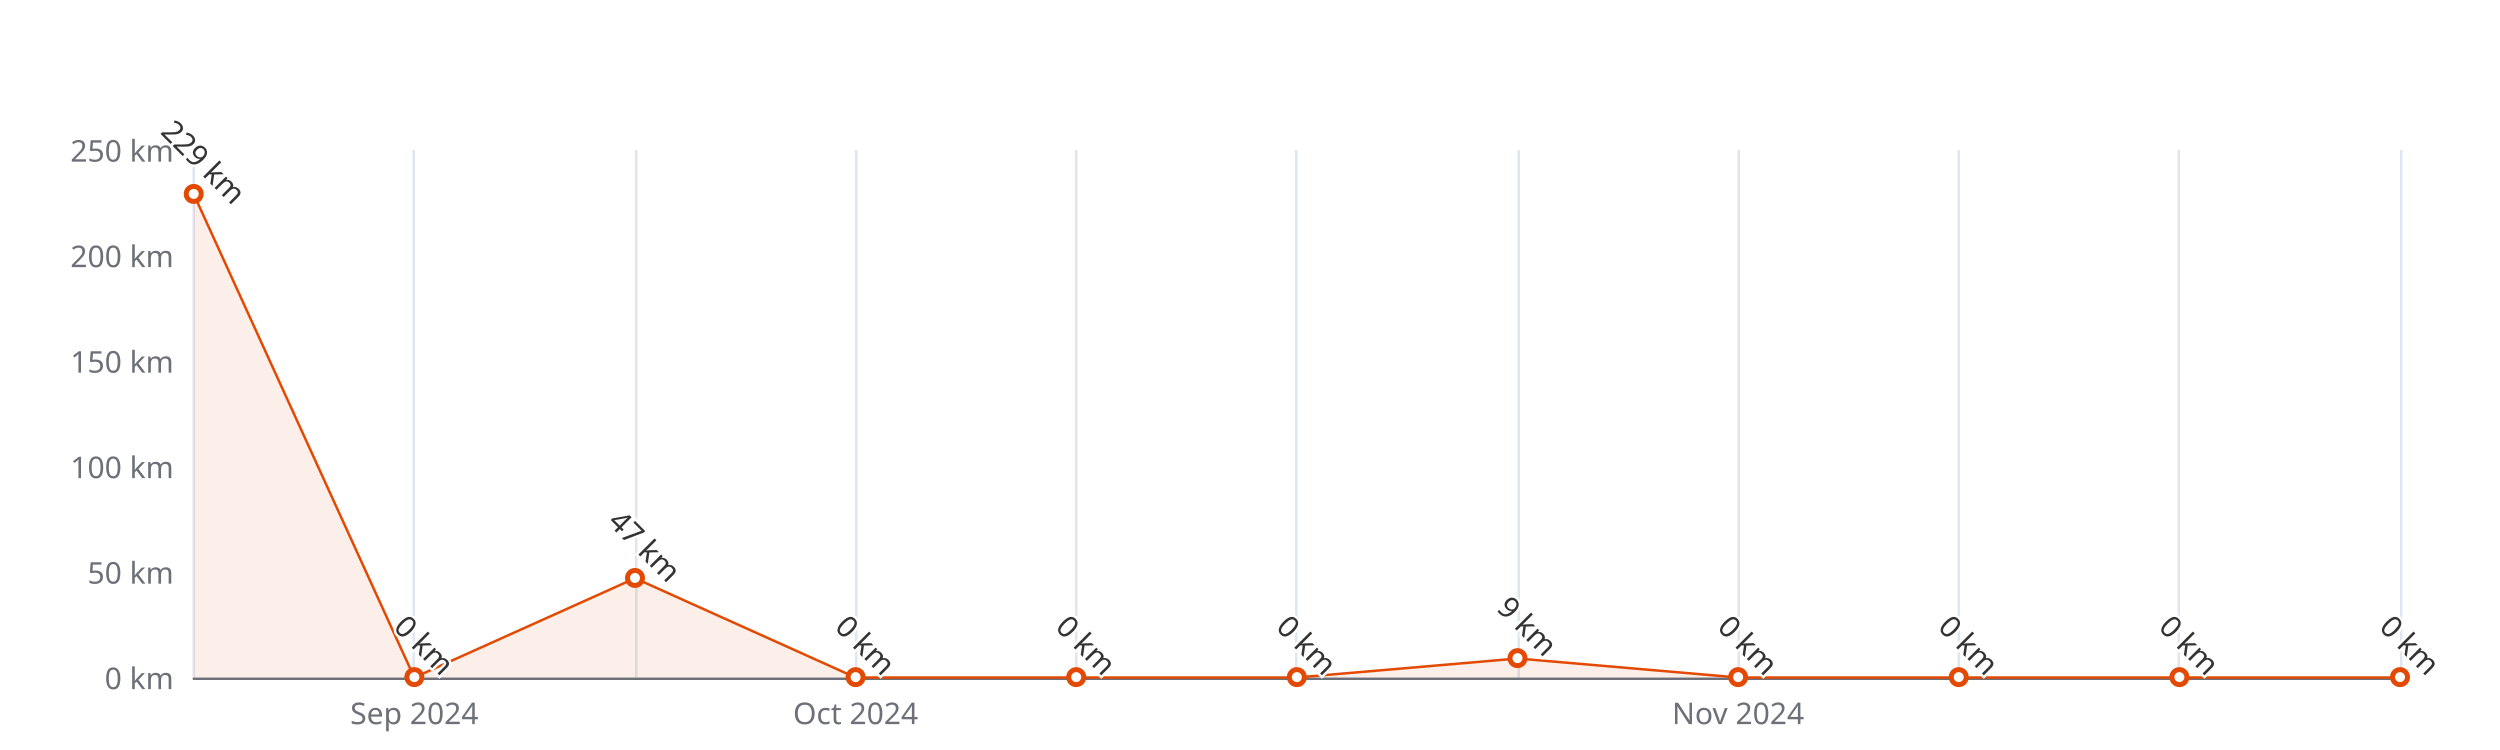
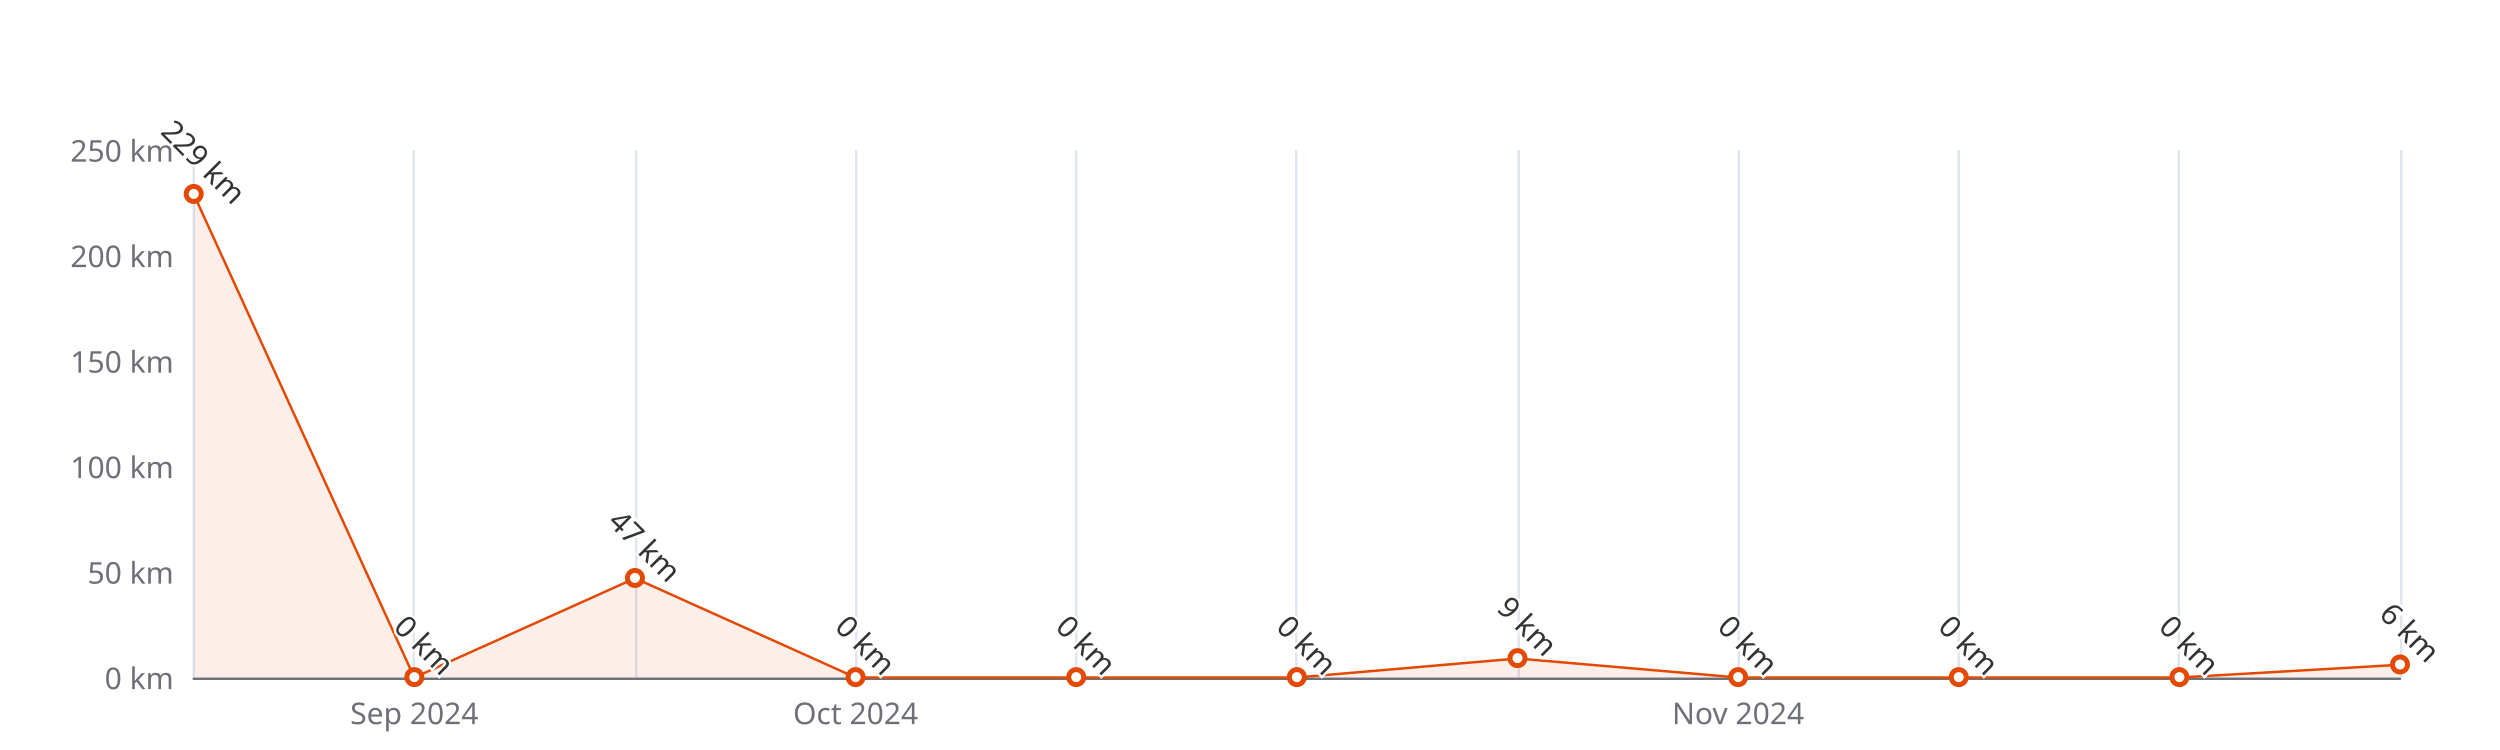
<svg xmlns="http://www.w3.org/2000/svg" width="1000" height="300" version="1.1" baseProfile="full" viewBox="0 0 1000 300">
  <rect width="1000" height="300" x="0" y="0" id="0" fill="#ffffff" />
  <path d="M77.5 60L77.5 271" fill="none" stroke="#E0E6F1" />
  <path d="M165.5 60L165.5 271" fill="none" stroke="#E0E6F1" />
  <path d="M254.5 60L254.5 271" fill="none" stroke="#E0E6F1" />
  <path d="M342.5 60L342.5 271" fill="none" stroke="#E0E6F1" />
  <path d="M430.5 60L430.5 271" fill="none" stroke="#E0E6F1" />
  <path d="M518.5 60L518.5 271" fill="none" stroke="#E0E6F1" />
  <path d="M607.5 60L607.5 271" fill="none" stroke="#E0E6F1" />
  <path d="M695.5 60L695.5 271" fill="none" stroke="#E0E6F1" />
  <path d="M783.5 60L783.5 271" fill="none" stroke="#E0E6F1" />
  <path d="M871.5 60L871.5 271" fill="none" stroke="#E0E6F1" />
  <path d="M960.5 60L960.5 271" fill="none" stroke="#E0E6F1" />
  <path d="M77.5 271.5L960 271.5" fill="none" stroke="#6E7079" stroke-linecap="round" />
  <text dominant-baseline="central" text-anchor="end" style="font-size:12px;font-family:sans-serif;" xml:space="preserve" transform="translate(69.48 271)" fill="#6E7079">0 km</text>
  <text dominant-baseline="central" text-anchor="end" style="font-size:12px;font-family:sans-serif;" xml:space="preserve" transform="translate(69.48 228.8)" fill="#6E7079">50 km</text>
  <text dominant-baseline="central" text-anchor="end" style="font-size:12px;font-family:sans-serif;" xml:space="preserve" transform="translate(69.48 186.6)" fill="#6E7079">100 km</text>
  <text dominant-baseline="central" text-anchor="end" style="font-size:12px;font-family:sans-serif;" xml:space="preserve" transform="translate(69.48 144.4)" fill="#6E7079">150 km</text>
  <text dominant-baseline="central" text-anchor="end" style="font-size:12px;font-family:sans-serif;" xml:space="preserve" transform="translate(69.48 102.2)" fill="#6E7079">200 km</text>
  <text dominant-baseline="central" text-anchor="end" style="font-size:12px;font-family:sans-serif;" xml:space="preserve" transform="translate(69.48 60)" fill="#6E7079">250 km</text>
  <text dominant-baseline="central" text-anchor="middle" style="font-size:12px;font-family:sans-serif;" xml:space="preserve" y="6" transform="translate(165.732 279)" fill="#6E7079">Sep 2024</text>
  <text dominant-baseline="central" text-anchor="middle" style="font-size:12px;font-family:sans-serif;" xml:space="preserve" y="6" transform="translate(342.236 279)" fill="#6E7079">Oct 2024</text>
  <text dominant-baseline="central" text-anchor="middle" style="font-size:12px;font-family:sans-serif;" xml:space="preserve" y="6" transform="translate(695.244 279)" fill="#6E7079">Nov 2024</text>
  <g clip-path="url(#zr5-c0)">
-     <path d="M77.5 77.7L165.7 271L254 231.3L342.2 271L430.5 271L518.7 271L607 263.4L695.2 271L783.5 271L871.7 271L960 271L871.7 271L783.5 271L695.2 271L607 271L518.7 271L430.5 271L342.2 271L254 271L165.7 271L77.5 271Z" fill="rgb(227,73,2)" fill-opacity="0.09" />
-     <path d="M77.5 77.7L165.7 271L254 231.3L342.2 271L430.5 271L518.7 271L607 263.4L695.2 271L783.5 271L871.7 271L960 271" fill="none" stroke="#E34902" stroke-linejoin="bevel" />
+     <path d="M77.5 77.7L165.7 271L254 231.3L342.2 271L430.5 271L518.7 271L607 263.4L695.2 271L783.5 271L871.7 271L960 265.9L960 271L871.7 271L783.5 271L695.2 271L607 271L518.7 271L430.5 271L342.2 271L254 271L165.7 271L77.5 271Z" fill="rgb(227,73,2)" fill-opacity="0.09" />
+     <path d="M77.5 77.7L165.7 271L254 231.3L342.2 271L430.5 271L518.7 271L607 263.4L695.2 271L783.5 271L871.7 271L960 265.9" fill="none" stroke="#E34902" stroke-linejoin="bevel" />
  </g>
  <path d="M1 0A1 1 0 1 1 1 -0.1A1 1 0 0 1 1 0" transform="matrix(3,0,0,3,77.48,77.724)" fill="#fff" stroke="#E34902" stroke-width="0.667" />
  <path d="M1 0A1 1 0 1 1 1 -0.1A1 1 0 0 1 1 0" transform="matrix(3,0,0,3,165.732,271)" fill="#fff" stroke="#E34902" stroke-width="0.667" />
  <path d="M1 0A1 1 0 1 1 1 -0.1A1 1 0 0 1 1 0" transform="matrix(3,0,0,3,253.984,231.332)" fill="#fff" stroke="#E34902" stroke-width="0.667" />
  <path d="M1 0A1 1 0 1 1 1 -0.1A1 1 0 0 1 1 0" transform="matrix(3,0,0,3,342.236,271)" fill="#fff" stroke="#E34902" stroke-width="0.667" />
  <path d="M1 0A1 1 0 1 1 1 -0.1A1 1 0 0 1 1 0" transform="matrix(3,0,0,3,430.488,271)" fill="#fff" stroke="#E34902" stroke-width="0.667" />
  <path d="M1 0A1 1 0 1 1 1 -0.1A1 1 0 0 1 1 0" transform="matrix(3,0,0,3,518.74,271)" fill="#fff" stroke="#E34902" stroke-width="0.667" />
  <path d="M1 0A1 1 0 1 1 1 -0.1A1 1 0 0 1 1 0" transform="matrix(3,0,0,3,606.992,263.404)" fill="#fff" stroke="#E34902" stroke-width="0.667" />
  <path d="M1 0A1 1 0 1 1 1 -0.1A1 1 0 0 1 1 0" transform="matrix(3,0,0,3,695.244,271)" fill="#fff" stroke="#E34902" stroke-width="0.667" />
  <path d="M1 0A1 1 0 1 1 1 -0.1A1 1 0 0 1 1 0" transform="matrix(3,0,0,3,783.496,271)" fill="#fff" stroke="#E34902" stroke-width="0.667" />
  <path d="M1 0A1 1 0 1 1 1 -0.1A1 1 0 0 1 1 0" transform="matrix(3,0,0,3,871.748,271)" fill="#fff" stroke="#E34902" stroke-width="0.667" />
-   <path d="M1 0A1 1 0 1 1 1 -0.1A1 1 0 0 1 1 0" transform="matrix(3,0,0,3,960,271)" fill="#fff" stroke="#E34902" stroke-width="0.667" />
+   <path d="M1 0A1 1 0 1 1 1 -0.1A1 1 0 0 1 1 0" transform="matrix(3,0,0,3,960,265.936)" fill="#fff" stroke="#E34902" stroke-width="0.667" />
  <text dominant-baseline="central" text-anchor="middle" style="font-size:12px;font-family:sans-serif;" xml:space="preserve" y="-6" transform="matrix(0.707,0.707,-0.707,0.707,77.48,68.724)" fill="#333" stroke="rgb(255,255,255)" stroke-width="2" paint-order="stroke" stroke-miterlimit="2">229 km</text>
  <text dominant-baseline="central" text-anchor="middle" style="font-size:12px;font-family:sans-serif;" xml:space="preserve" y="-6" transform="matrix(0.707,0.707,-0.707,0.707,165.732,262)" fill="#333" stroke="rgb(255,255,255)" stroke-width="2" paint-order="stroke" stroke-miterlimit="2">0 km</text>
  <text dominant-baseline="central" text-anchor="middle" style="font-size:12px;font-family:sans-serif;" xml:space="preserve" y="-6" transform="matrix(0.707,0.707,-0.707,0.707,253.984,222.332)" fill="#333" stroke="rgb(255,255,255)" stroke-width="2" paint-order="stroke" stroke-miterlimit="2">47 km</text>
  <text dominant-baseline="central" text-anchor="middle" style="font-size:12px;font-family:sans-serif;" xml:space="preserve" y="-6" transform="matrix(0.707,0.707,-0.707,0.707,342.236,262)" fill="#333" stroke="rgb(255,255,255)" stroke-width="2" paint-order="stroke" stroke-miterlimit="2">0 km</text>
  <text dominant-baseline="central" text-anchor="middle" style="font-size:12px;font-family:sans-serif;" xml:space="preserve" y="-6" transform="matrix(0.707,0.707,-0.707,0.707,430.488,262)" fill="#333" stroke="rgb(255,255,255)" stroke-width="2" paint-order="stroke" stroke-miterlimit="2">0 km</text>
  <text dominant-baseline="central" text-anchor="middle" style="font-size:12px;font-family:sans-serif;" xml:space="preserve" y="-6" transform="matrix(0.707,0.707,-0.707,0.707,518.74,262)" fill="#333" stroke="rgb(255,255,255)" stroke-width="2" paint-order="stroke" stroke-miterlimit="2">0 km</text>
  <text dominant-baseline="central" text-anchor="middle" style="font-size:12px;font-family:sans-serif;" xml:space="preserve" y="-6" transform="matrix(0.707,0.707,-0.707,0.707,606.992,254.404)" fill="#333" stroke="rgb(255,255,255)" stroke-width="2" paint-order="stroke" stroke-miterlimit="2">9 km</text>
  <text dominant-baseline="central" text-anchor="middle" style="font-size:12px;font-family:sans-serif;" xml:space="preserve" y="-6" transform="matrix(0.707,0.707,-0.707,0.707,695.244,262)" fill="#333" stroke="rgb(255,255,255)" stroke-width="2" paint-order="stroke" stroke-miterlimit="2">0 km</text>
  <text dominant-baseline="central" text-anchor="middle" style="font-size:12px;font-family:sans-serif;" xml:space="preserve" y="-6" transform="matrix(0.707,0.707,-0.707,0.707,783.496,262)" fill="#333" stroke="rgb(255,255,255)" stroke-width="2" paint-order="stroke" stroke-miterlimit="2">0 km</text>
  <text dominant-baseline="central" text-anchor="middle" style="font-size:12px;font-family:sans-serif;" xml:space="preserve" y="-6" transform="matrix(0.707,0.707,-0.707,0.707,871.748,262)" fill="#333" stroke="rgb(255,255,255)" stroke-width="2" paint-order="stroke" stroke-miterlimit="2">0 km</text>
-   <text dominant-baseline="central" text-anchor="middle" style="font-size:12px;font-family:sans-serif;" xml:space="preserve" y="-6" transform="matrix(0.707,0.707,-0.707,0.707,960,262)" fill="#333" stroke="rgb(255,255,255)" stroke-width="2" paint-order="stroke" stroke-miterlimit="2">0 km</text>
+   <text dominant-baseline="central" text-anchor="middle" style="font-size:12px;font-family:sans-serif;" xml:space="preserve" y="-6" transform="matrix(0.707,0.707,-0.707,0.707,960,256.936)" fill="#333" stroke="rgb(255,255,255)" stroke-width="2" paint-order="stroke" stroke-miterlimit="2">6 km</text>
  <defs>
    <clipPath id="zr5-c0">
      <path d="M76 59.5l884 0l0 212l-884 0Z" fill="#000" />
    </clipPath>
  </defs>
</svg>
